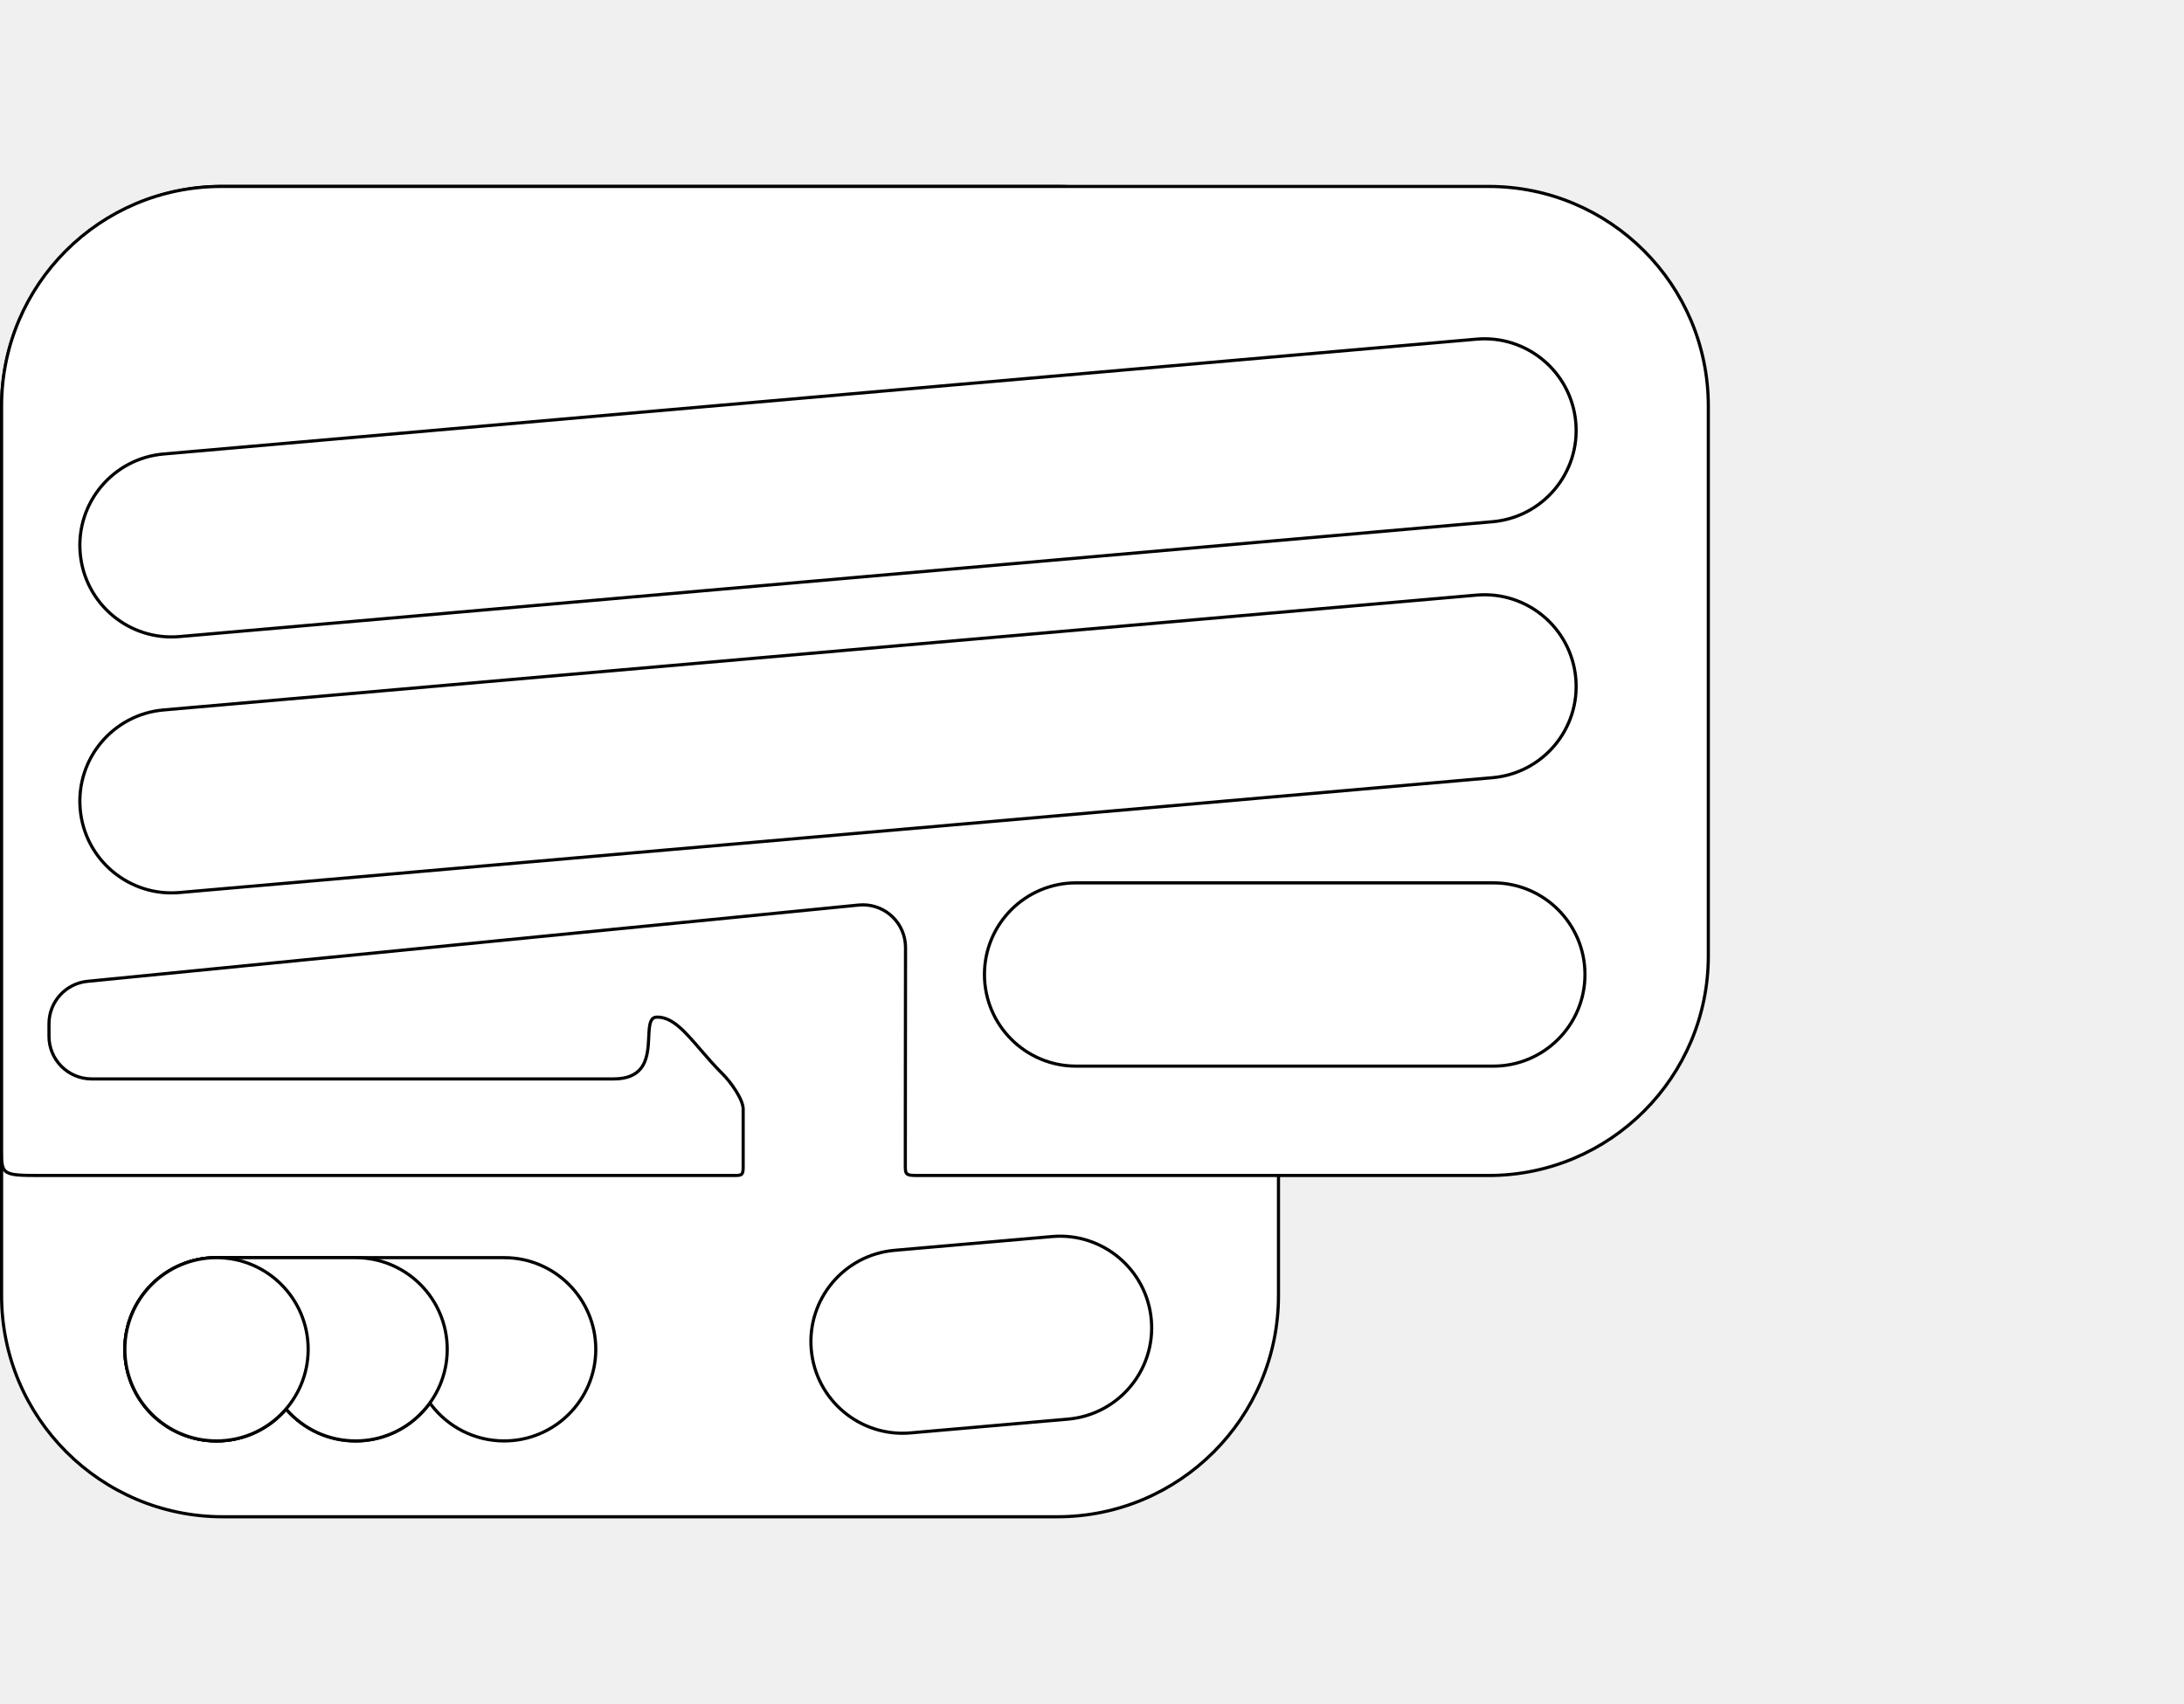
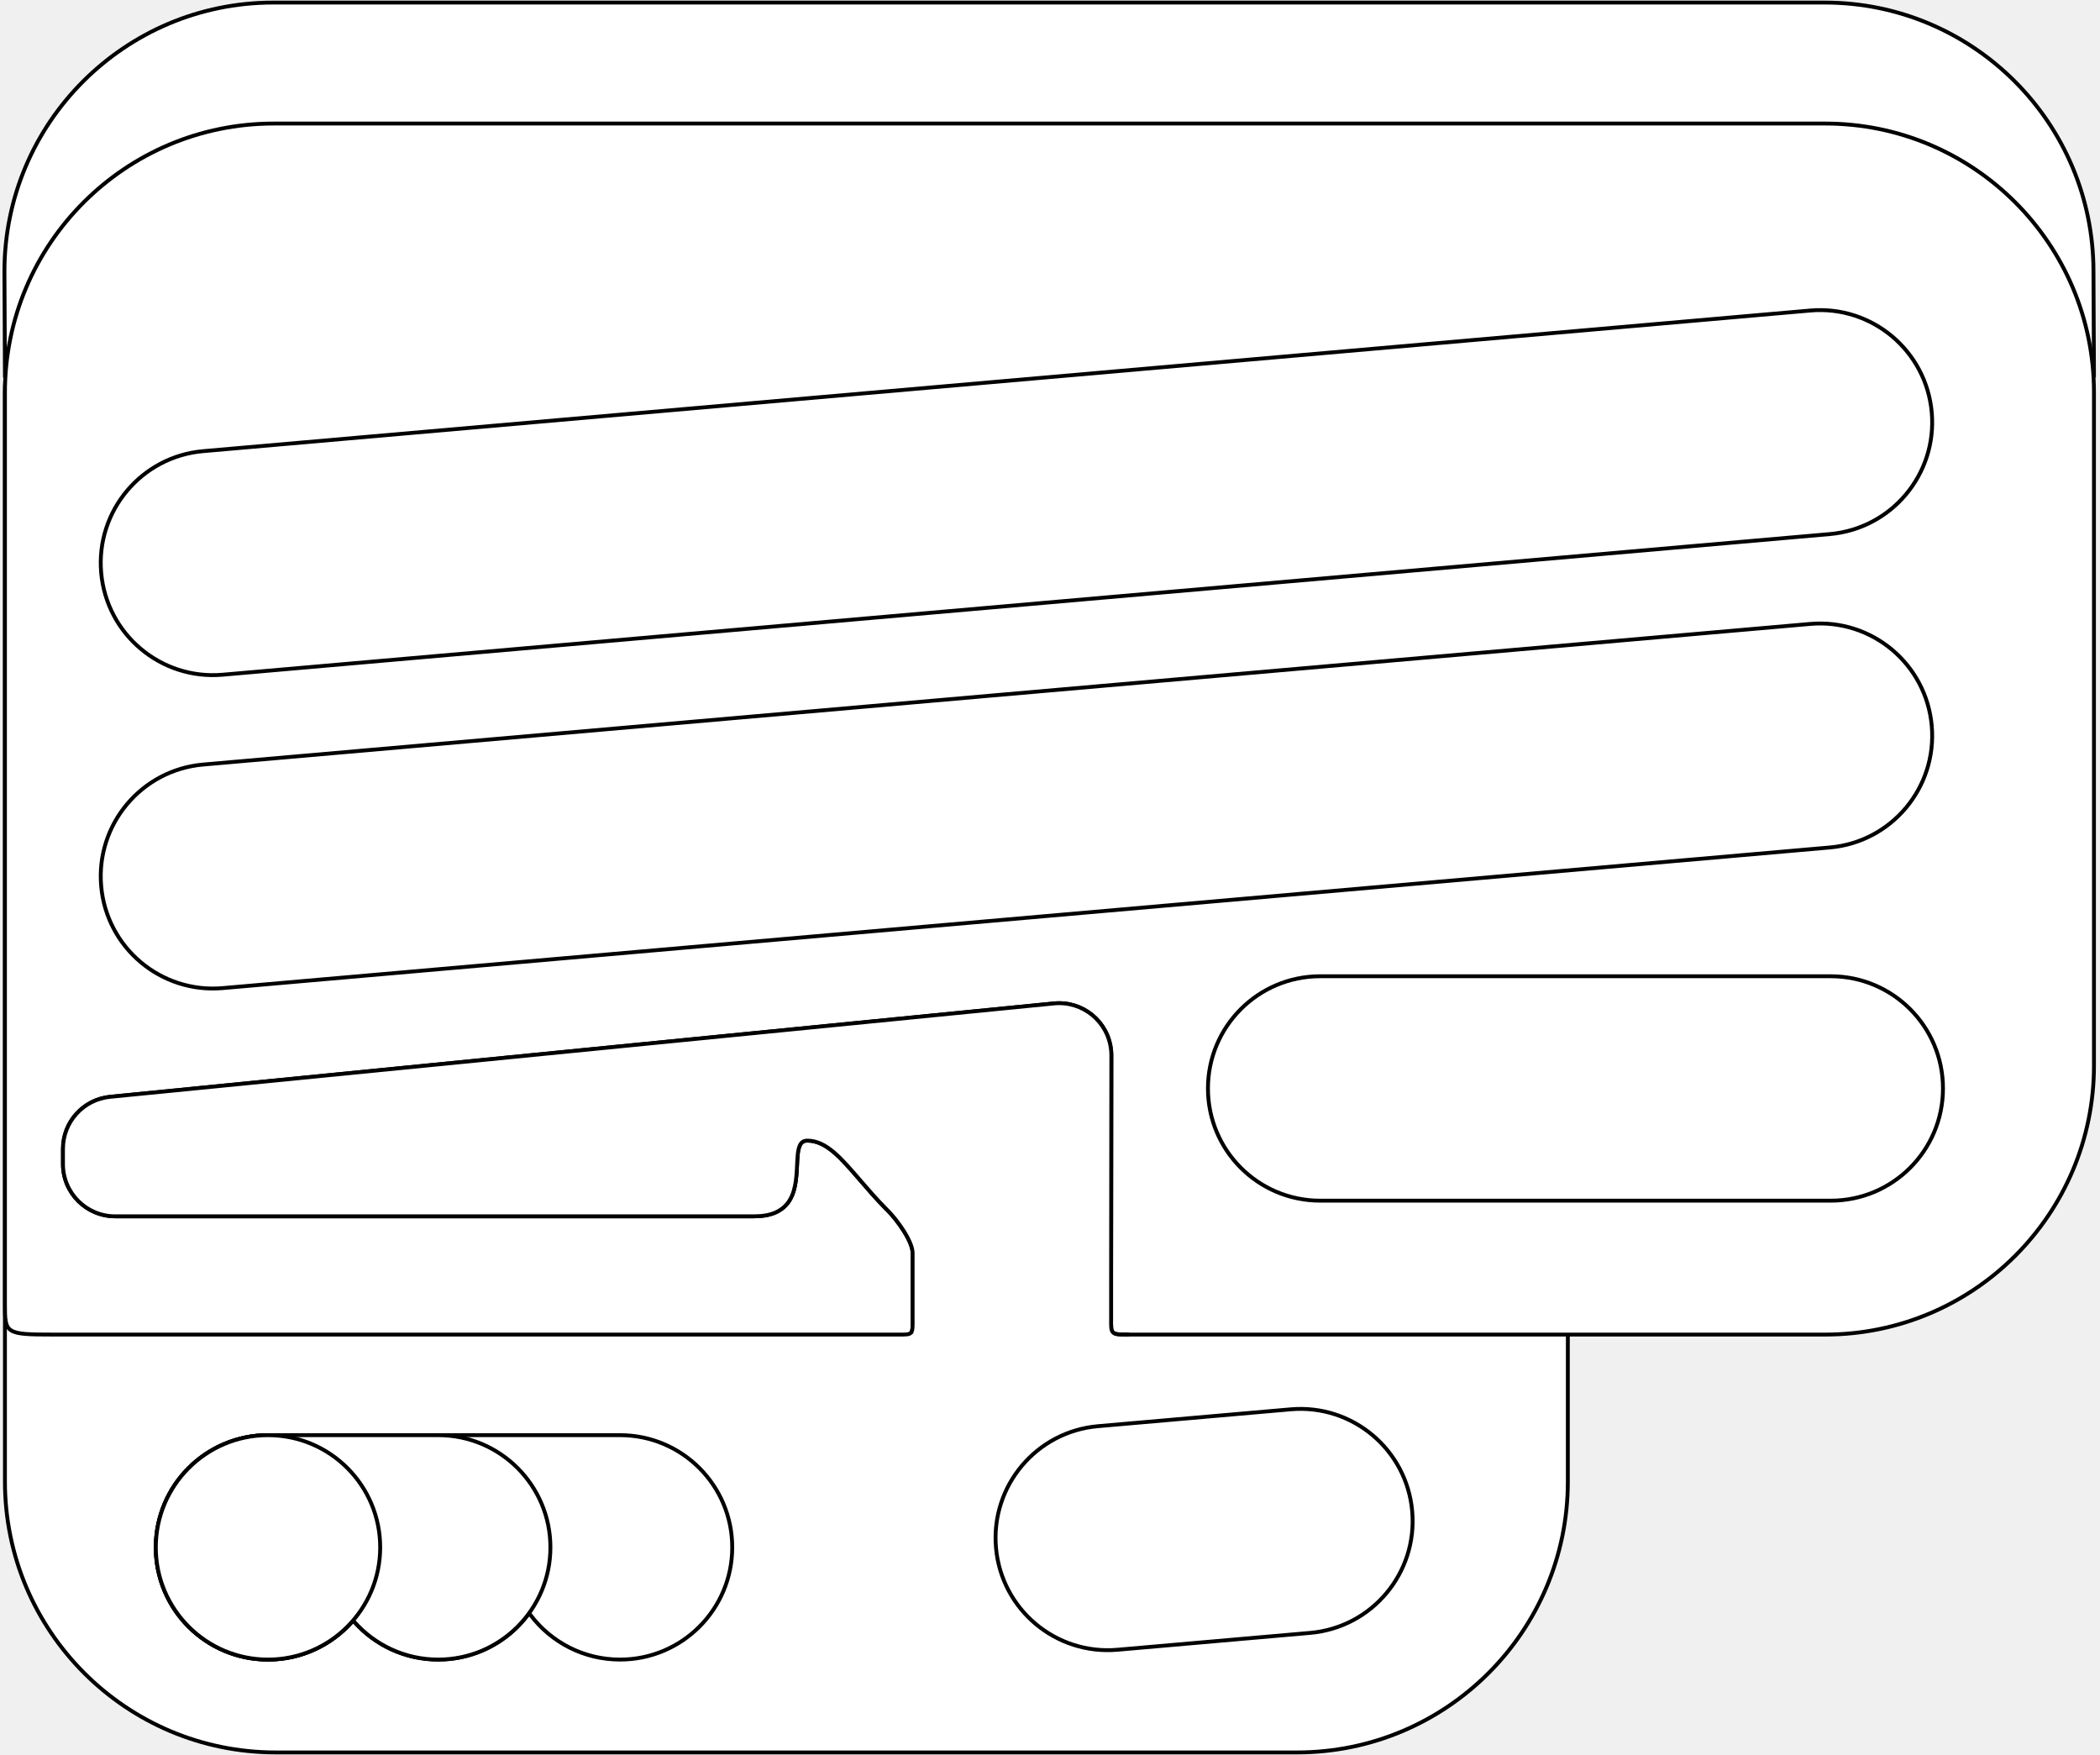
- <svg xmlns="http://www.w3.org/2000/svg" width="541px" height="422px" viewBox="0 0 691 422" version="1.1">
+ <svg xmlns="http://www.w3.org/2000/svg" width="425px" height="355px" viewBox="0 0 425 355" version="1.1">
  <g id="Page-1" stroke="none" stroke-width="1" fill="none" fill-rule="evenodd">
-     <g id="TRANGOROCKNATURAL" transform="translate(-0, 0)" fill="#FFFFFF" stroke="#000000">
-       <rect id="board" x="0.5" y="0.5" width="404" height="421" rx="70" />
-       <path d="M471,0.5 C490.192,0.5 507.567,8.279 520.144,20.856 C532.721,33.433 540.5,50.808 540.5,70 L540.5,244 C540.5,263.192 532.721,280.567 520.144,293.144 C507.567,305.721 490.192,313.5 471,313.5 L291.118,313.5 C288.812,313.495 287.579,313.52 286.965,312.969 C286.354,312.421 286.437,311.316 286.437,309.352 L286.437,307.384 L286.437,306.795 L286.438,303.121 L286.438,302.485 L286.439,300.537 L286.439,299.875 L286.44,297.847 L286.441,295.759 L286.442,294.333 C286.451,280.424 286.47,262.763 286.5,241.349 C286.5,240.906 286.478,240.462 286.434,240.02 C286.067,236.311 284.232,233.101 281.56,230.91 C278.888,228.719 275.381,227.548 271.671,227.915 L27.671,252.052 C24.217,252.394 21.175,254.017 18.995,256.422 C16.816,258.828 15.5,262.016 15.5,265.486 L15.5,269.436 C15.5,273.164 17.011,276.539 19.454,278.982 C21.897,281.425 25.272,282.936 29,282.936 L194.188,282.936 C198.515,282.936 201.091,281.632 202.668,279.728 C204.879,277.058 205.1,273.126 205.259,269.697 C205.353,267.66 205.42,265.815 205.982,264.607 C206.167,264.209 206.408,263.886 206.743,263.673 C207.054,263.475 207.441,263.375 207.919,263.375 C212.856,263.375 216.734,268.004 221.645,273.694 C223.571,275.926 225.647,278.331 227.991,280.724 L228.728,281.466 C231.078,283.803 235.131,289.345 235.131,292.445 L235.131,310.423 C235.13,311.781 235.1,312.585 234.697,313.027 C234.231,313.537 233.287,313.494 231.616,313.499 L14.665,313.5 L12.975,313.499 C6.924,313.493 3.747,313.459 2.101,312.416 C0.515,311.411 0.511,309.404 0.501,305.777 L0.5,70 C0.5,50.808 8.279,33.433 20.856,20.856 C33.433,8.279 50.808,0.5 70,0.5 Z" id="board" />
-       <path d="M159.5,339.5 C167.508,339.5 174.758,342.746 180.006,347.994 C185.254,353.242 188.5,360.492 188.5,368.5 C188.5,376.508 185.254,383.758 180.006,389.006 C174.758,394.254 167.508,397.5 159.5,397.5 C150.072,397.5 141.695,393.001 136.398,386.033 C136.264,385.856 136.131,385.677 136,385.498 C135.869,385.678 135.737,385.856 135.602,386.033 C130.305,393.001 121.928,397.5 112.5,397.5 C103.905,397.5 96.183,393.761 90.872,387.82 C90.747,387.679 90.622,387.537 90.499,387.395 C90.376,387.538 90.252,387.68 90.127,387.82 C84.817,393.761 77.095,397.5 68.5,397.5 C60.492,397.5 53.242,394.254 47.994,389.006 C42.746,383.758 39.5,376.508 39.5,368.5 C39.5,360.492 42.746,353.242 47.994,347.994 C53.242,342.746 60.492,339.5 68.5,339.5 Z" id="h7" />
-       <path d="M112.5,339.5 C120.508,339.5 127.758,342.746 133.006,347.994 C138.254,353.242 141.5,360.492 141.5,368.5 C141.5,376.508 138.254,383.758 133.006,389.006 C127.758,394.254 120.508,397.5 112.5,397.5 C103.905,397.5 96.183,393.761 90.872,387.82 C90.747,387.679 90.622,387.537 90.499,387.395 C90.376,387.538 90.252,387.68 90.127,387.82 C84.817,393.761 77.095,397.5 68.5,397.5 C60.492,397.5 53.242,394.254 47.994,389.006 C42.746,383.758 39.5,376.508 39.5,368.5 C39.5,360.492 42.746,353.242 47.994,347.994 C53.242,342.746 60.492,339.5 68.5,339.5 Z" id="h6" />
-       <circle id="h5" cx="68.5" cy="368.5" r="29" />
-       <rect id="h4" transform="translate(310.4734, 363.8899) rotate(-5) translate(-310.4734, -363.8899)" x="256.473" y="334.89" width="108" height="58" rx="29" />
-       <rect id="h3" x="311.473" y="220.89" width="190" height="58" rx="29" />
-       <rect id="h2" transform="translate(261.9734, 176.8899) rotate(-5) translate(-261.9734, -176.8899)" x="24.473" y="147.89" width="475" height="58" rx="29" />
-       <rect id="h1" transform="translate(261.9734, 95.8899) rotate(-5) translate(-261.9734, -95.8899)" x="24.473" y="66.89" width="475" height="58" rx="29" />
+     <g id="TRANGOROCKNATURAL" transform="translate(0.8988, 0.5167)" fill="#FFFFFF" fill-rule="nonzero" stroke="#000000" stroke-width="0.783">
+       <rect id="board" x="0.101" y="24.483" width="316.301" height="329.611" rx="54.805" />
+       <path d="M368.365,0 C383.391,0 396.994,6.09 406.841,15.937 C416.688,25.784 422.779,39.387 422.779,54.413 L422.88,75.466 L0.101,75.466 L0,54.413 C0,39.387 6.09,25.784 15.937,15.937 C25.784,6.09 39.387,0 54.413,0 L368.365,0 Z" id="h1" />
+       <path d="M368.467,24.483 C383.492,24.483 397.096,30.574 406.942,40.421 C416.789,50.267 422.88,63.871 422.88,78.896 L422.88,215.125 C422.88,230.151 416.789,243.754 406.942,253.601 C397.096,263.448 383.492,269.538 368.467,269.538 L227.633,269.538 C225.828,269.534 224.862,269.554 224.382,269.123 C223.903,268.694 223.968,267.829 223.968,266.29 L223.968,264.75 L223.968,264.289 L223.969,261.412 L223.969,260.914 L223.969,259.39 L223.969,258.871 L223.97,257.283 L223.971,255.648 L223.972,254.532 C223.978,243.642 223.994,229.815 224.017,213.05 C224.017,212.702 224,212.355 223.966,212.009 C223.679,209.105 222.241,206.592 220.149,204.877 C218.058,203.162 215.312,202.245 212.407,202.532 L21.374,221.429 C18.67,221.697 16.288,222.968 14.582,224.851 C12.875,226.734 11.845,229.23 11.845,231.947 L11.845,235.039 C11.845,237.958 13.028,240.6 14.941,242.513 C16.853,244.426 19.496,245.609 22.414,245.609 C24.36,245.609 67.47,245.609 151.744,245.609 C155.131,245.609 157.149,244.588 158.383,243.097 C160.115,241.007 160.288,237.929 160.412,235.244 C160.486,233.649 160.538,232.205 160.978,231.259 C161.123,230.947 161.311,230.694 161.574,230.527 C161.817,230.372 162.12,230.295 162.495,230.295 C166.36,230.295 169.396,233.919 173.241,238.373 C174.749,240.121 176.374,242.004 178.209,243.877 L178.786,244.458 C180.626,246.288 183.799,250.626 183.799,253.054 L183.8,267.129 C183.799,268.193 183.775,268.822 183.459,269.168 C183.095,269.567 182.356,269.534 181.047,269.538 L11.191,269.538 L9.868,269.538 C5.13,269.533 2.643,269.506 1.354,268.69 C0.113,267.903 0.11,266.331 0.101,263.492 L0.101,78.896 C0.101,63.871 6.192,50.267 16.038,40.421 C25.885,30.574 39.489,24.483 54.514,24.483 L368.467,24.483 Z" id="board" />
+       <rect id="h9" transform="translate(242.7865, 308.9898) rotate(-5) translate(-242.7865, -308.9898)" x="200.509" y="286.285" width="84.556" height="45.41" rx="22.705" />
+       <path d="M124.586,289.894 C130.856,289.894 136.532,292.436 140.641,296.544 C144.749,300.653 147.291,306.329 147.291,312.599 C147.291,318.869 144.749,324.545 140.641,328.654 C136.532,332.763 130.856,335.304 124.586,335.304 C117.205,335.304 110.646,331.782 106.499,326.326 C106.394,326.187 106.29,326.047 106.187,325.907 C106.085,326.048 105.981,326.188 105.876,326.326 C101.728,331.782 95.17,335.304 87.789,335.304 C81.059,335.304 75.013,332.376 70.856,327.725 C70.757,327.615 70.66,327.504 70.563,327.393 C70.467,327.504 70.37,327.615 70.272,327.725 C66.115,332.376 60.069,335.304 53.34,335.304 C47.07,335.304 41.394,332.763 37.285,328.654 C33.176,324.545 30.635,318.869 30.635,312.599 C30.635,306.329 33.176,300.653 37.285,296.544 C41.394,292.436 47.07,289.894 53.34,289.894 L124.586,289.894 Z" id="h8" />
+       <path d="M87.789,289.894 C94.058,289.894 99.735,292.436 103.843,296.544 C107.952,300.653 110.493,306.329 110.493,312.599 C110.493,318.869 107.952,324.545 103.843,328.654 C99.735,332.763 94.058,335.304 87.789,335.304 C81.059,335.304 75.013,332.376 70.856,327.725 C70.757,327.615 70.66,327.504 70.563,327.393 C70.467,327.504 70.37,327.615 70.272,327.725 C66.115,332.376 60.069,335.304 53.34,335.304 C47.07,335.304 41.394,332.763 37.285,328.654 C33.176,324.545 30.635,318.869 30.635,312.599 C30.635,306.329 33.176,300.653 37.285,296.544 C41.394,292.436 47.07,289.894 53.34,289.894 L87.789,289.894 Z" id="h7" />
+       <circle id="h6" cx="53.34" cy="312.599" r="22.705" />
+       <path d="M227.633,269.538 C225.828,269.534 224.862,269.554 224.382,269.123 C223.903,268.694 223.968,267.829 223.968,266.29 L223.968,264.75 L223.968,264.289 L223.969,261.412 L223.969,260.914 L223.969,259.39 L223.969,258.871 L223.97,257.283 L223.971,255.648 L223.972,254.532 C223.978,243.642 223.994,229.815 224.017,213.05 C224.017,212.702 224,212.355 223.966,212.009 C223.679,209.105 222.241,206.592 220.149,204.877 C218.058,203.162 215.312,202.245 212.407,202.532 L21.374,221.429 C18.67,221.697 16.288,222.968 14.582,224.851 C12.875,226.734 11.845,229.23 11.845,231.947 L11.845,235.039 C11.845,237.958 13.028,240.6 14.941,242.513 C16.853,244.426 19.496,245.609 22.414,245.609 C24.36,245.609 67.47,245.609 151.744,245.609 C155.131,245.609 157.149,244.588 158.383,243.097 C160.115,241.007 160.288,237.929 160.412,235.244 C160.486,233.649 160.538,232.205 160.978,231.259 C161.123,230.947 161.311,230.694 161.574,230.527 C161.817,230.372 162.12,230.295 162.495,230.295 C166.36,230.295 169.396,233.919 173.241,238.373 C174.749,240.121 176.374,242.004 178.209,243.877 L178.786,244.458 C180.626,246.288 183.799,250.626 183.799,253.054 L183.8,267.129 C183.799,268.193 183.775,268.822 183.459,269.168" id="h5" />
+       <rect id="h4" x="243.569" y="197.032" width="148.755" height="45.41" rx="22.705" />
+       <rect id="h3" transform="translate(204.8148, 162.5831) rotate(-5) translate(-204.8148, -162.5831)" x="18.87" y="139.878" width="371.889" height="45.41" rx="22.705" />
+       <rect id="h2" transform="translate(204.8148, 99.1663) rotate(-5) translate(-204.8148, -99.1663)" x="18.87" y="76.462" width="371.889" height="45.41" rx="22.705" />
    </g>
  </g>
</svg>
